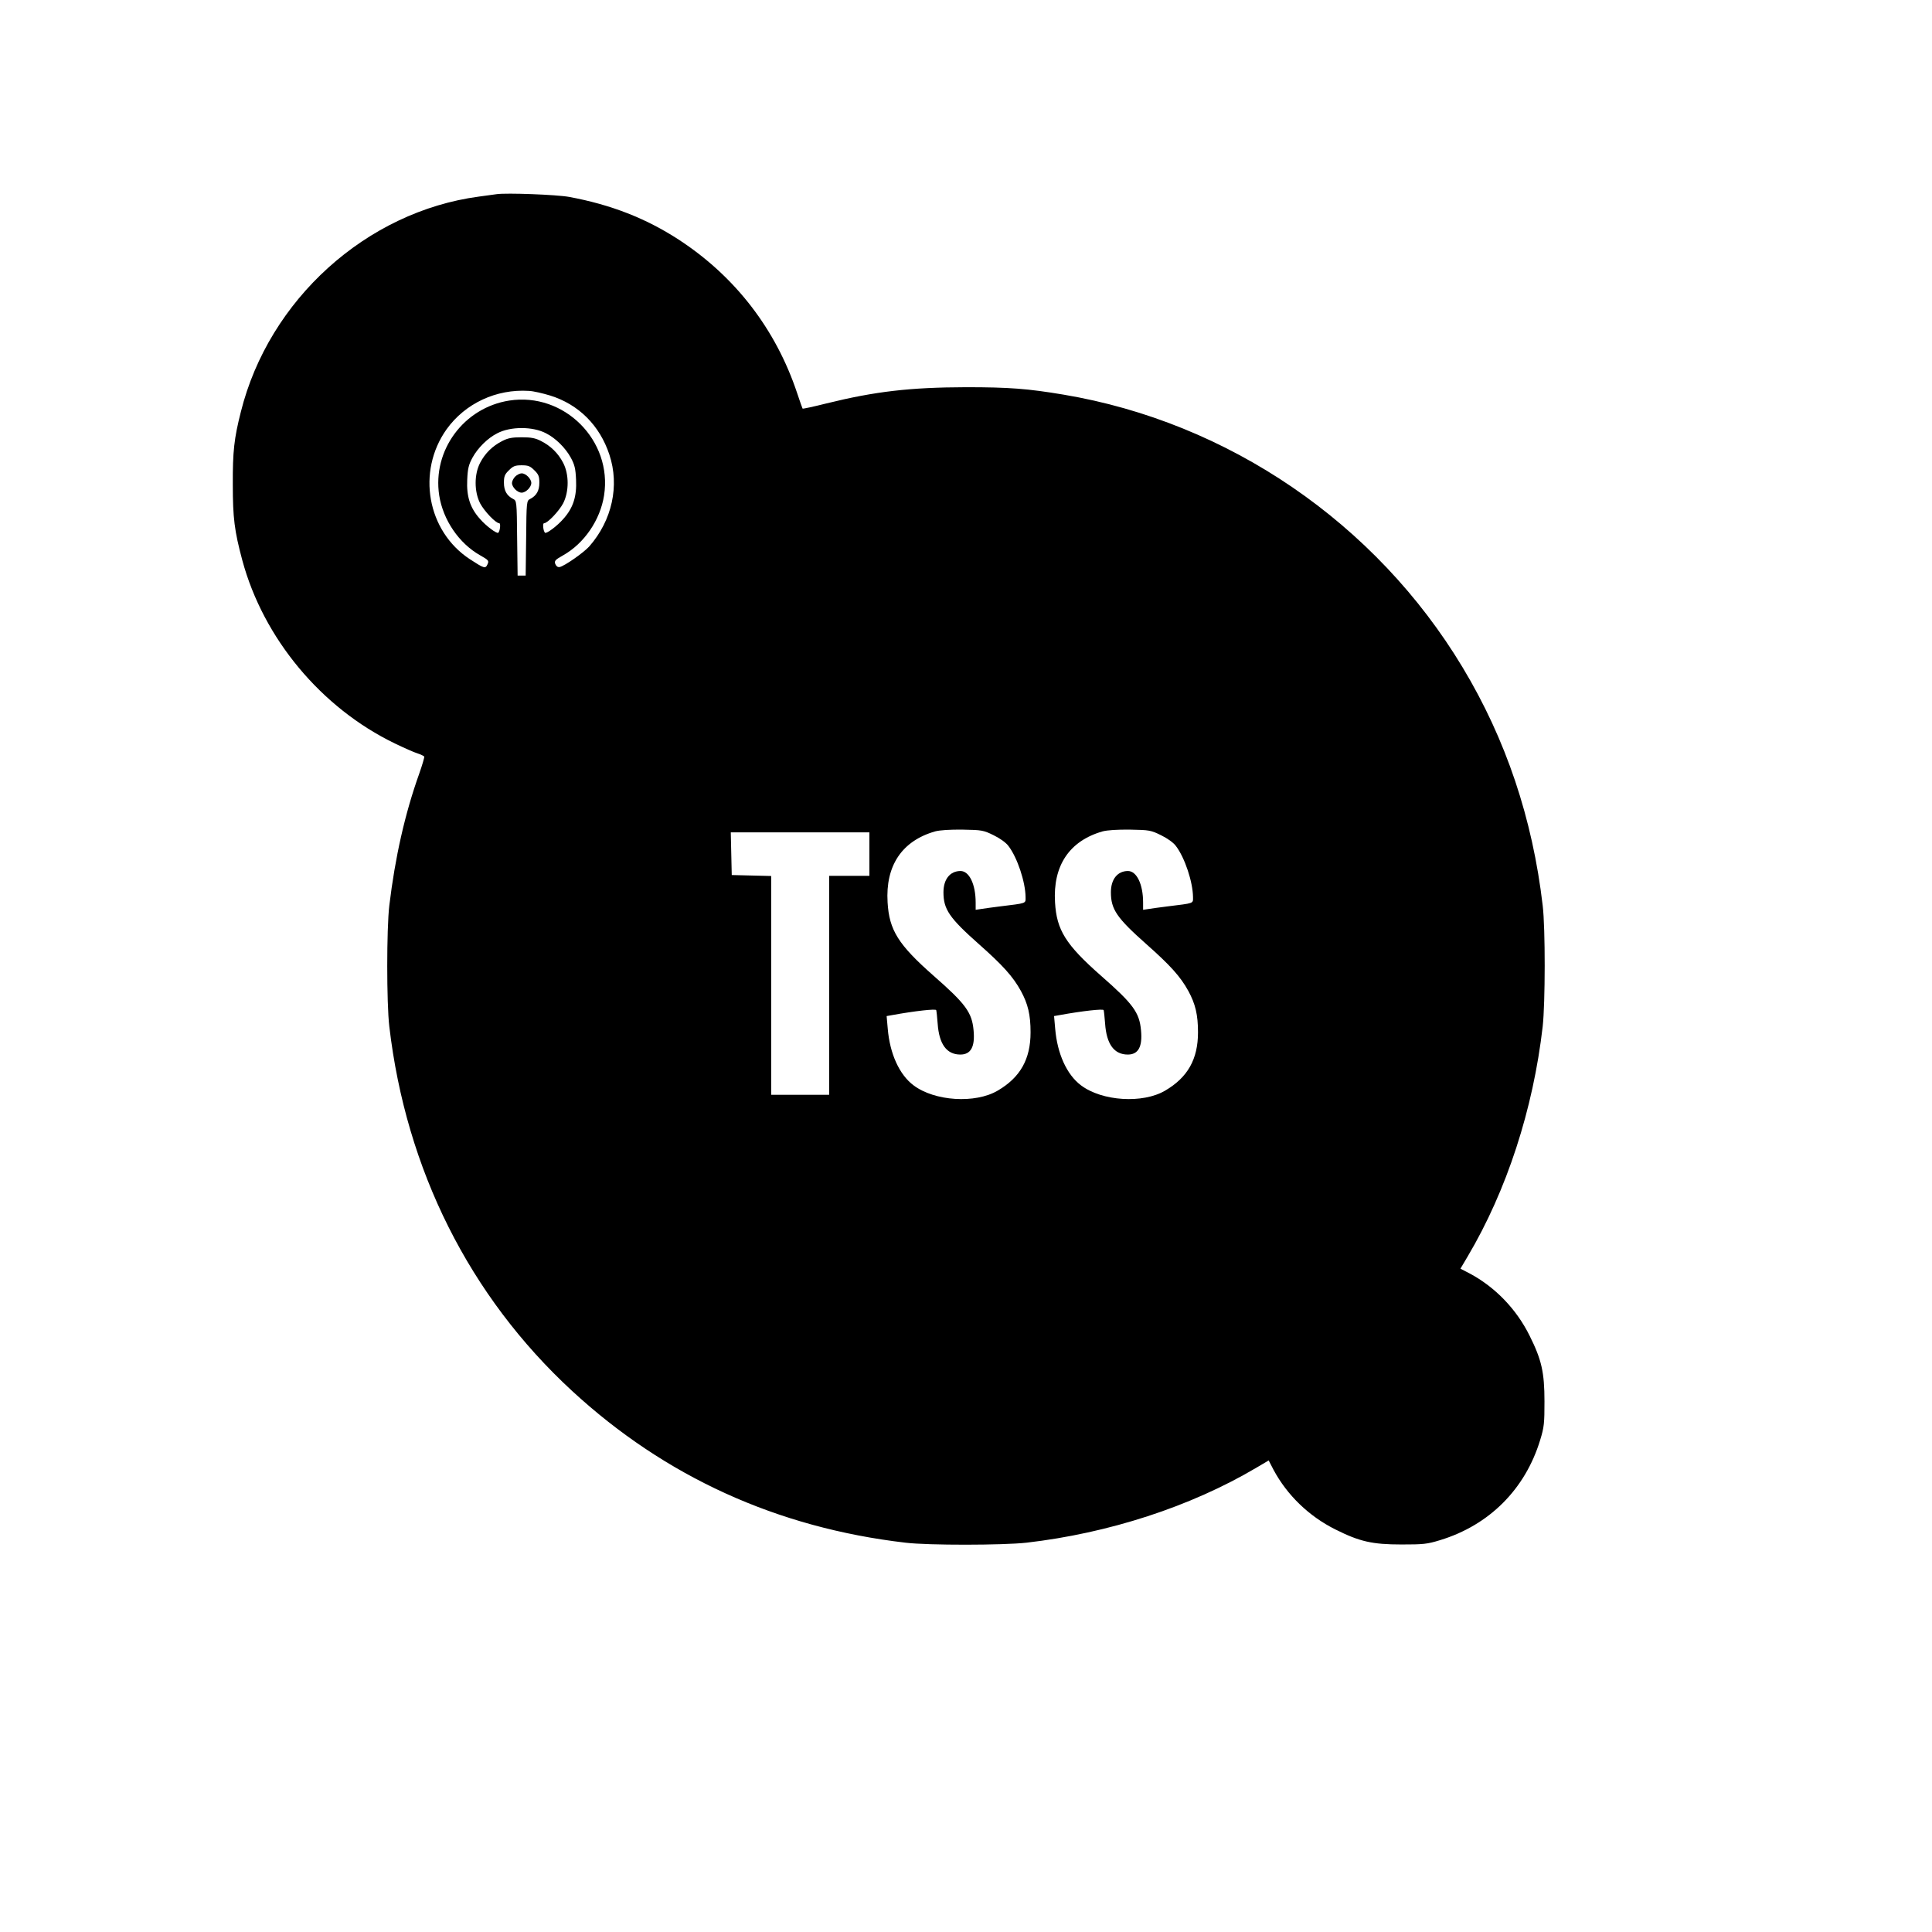
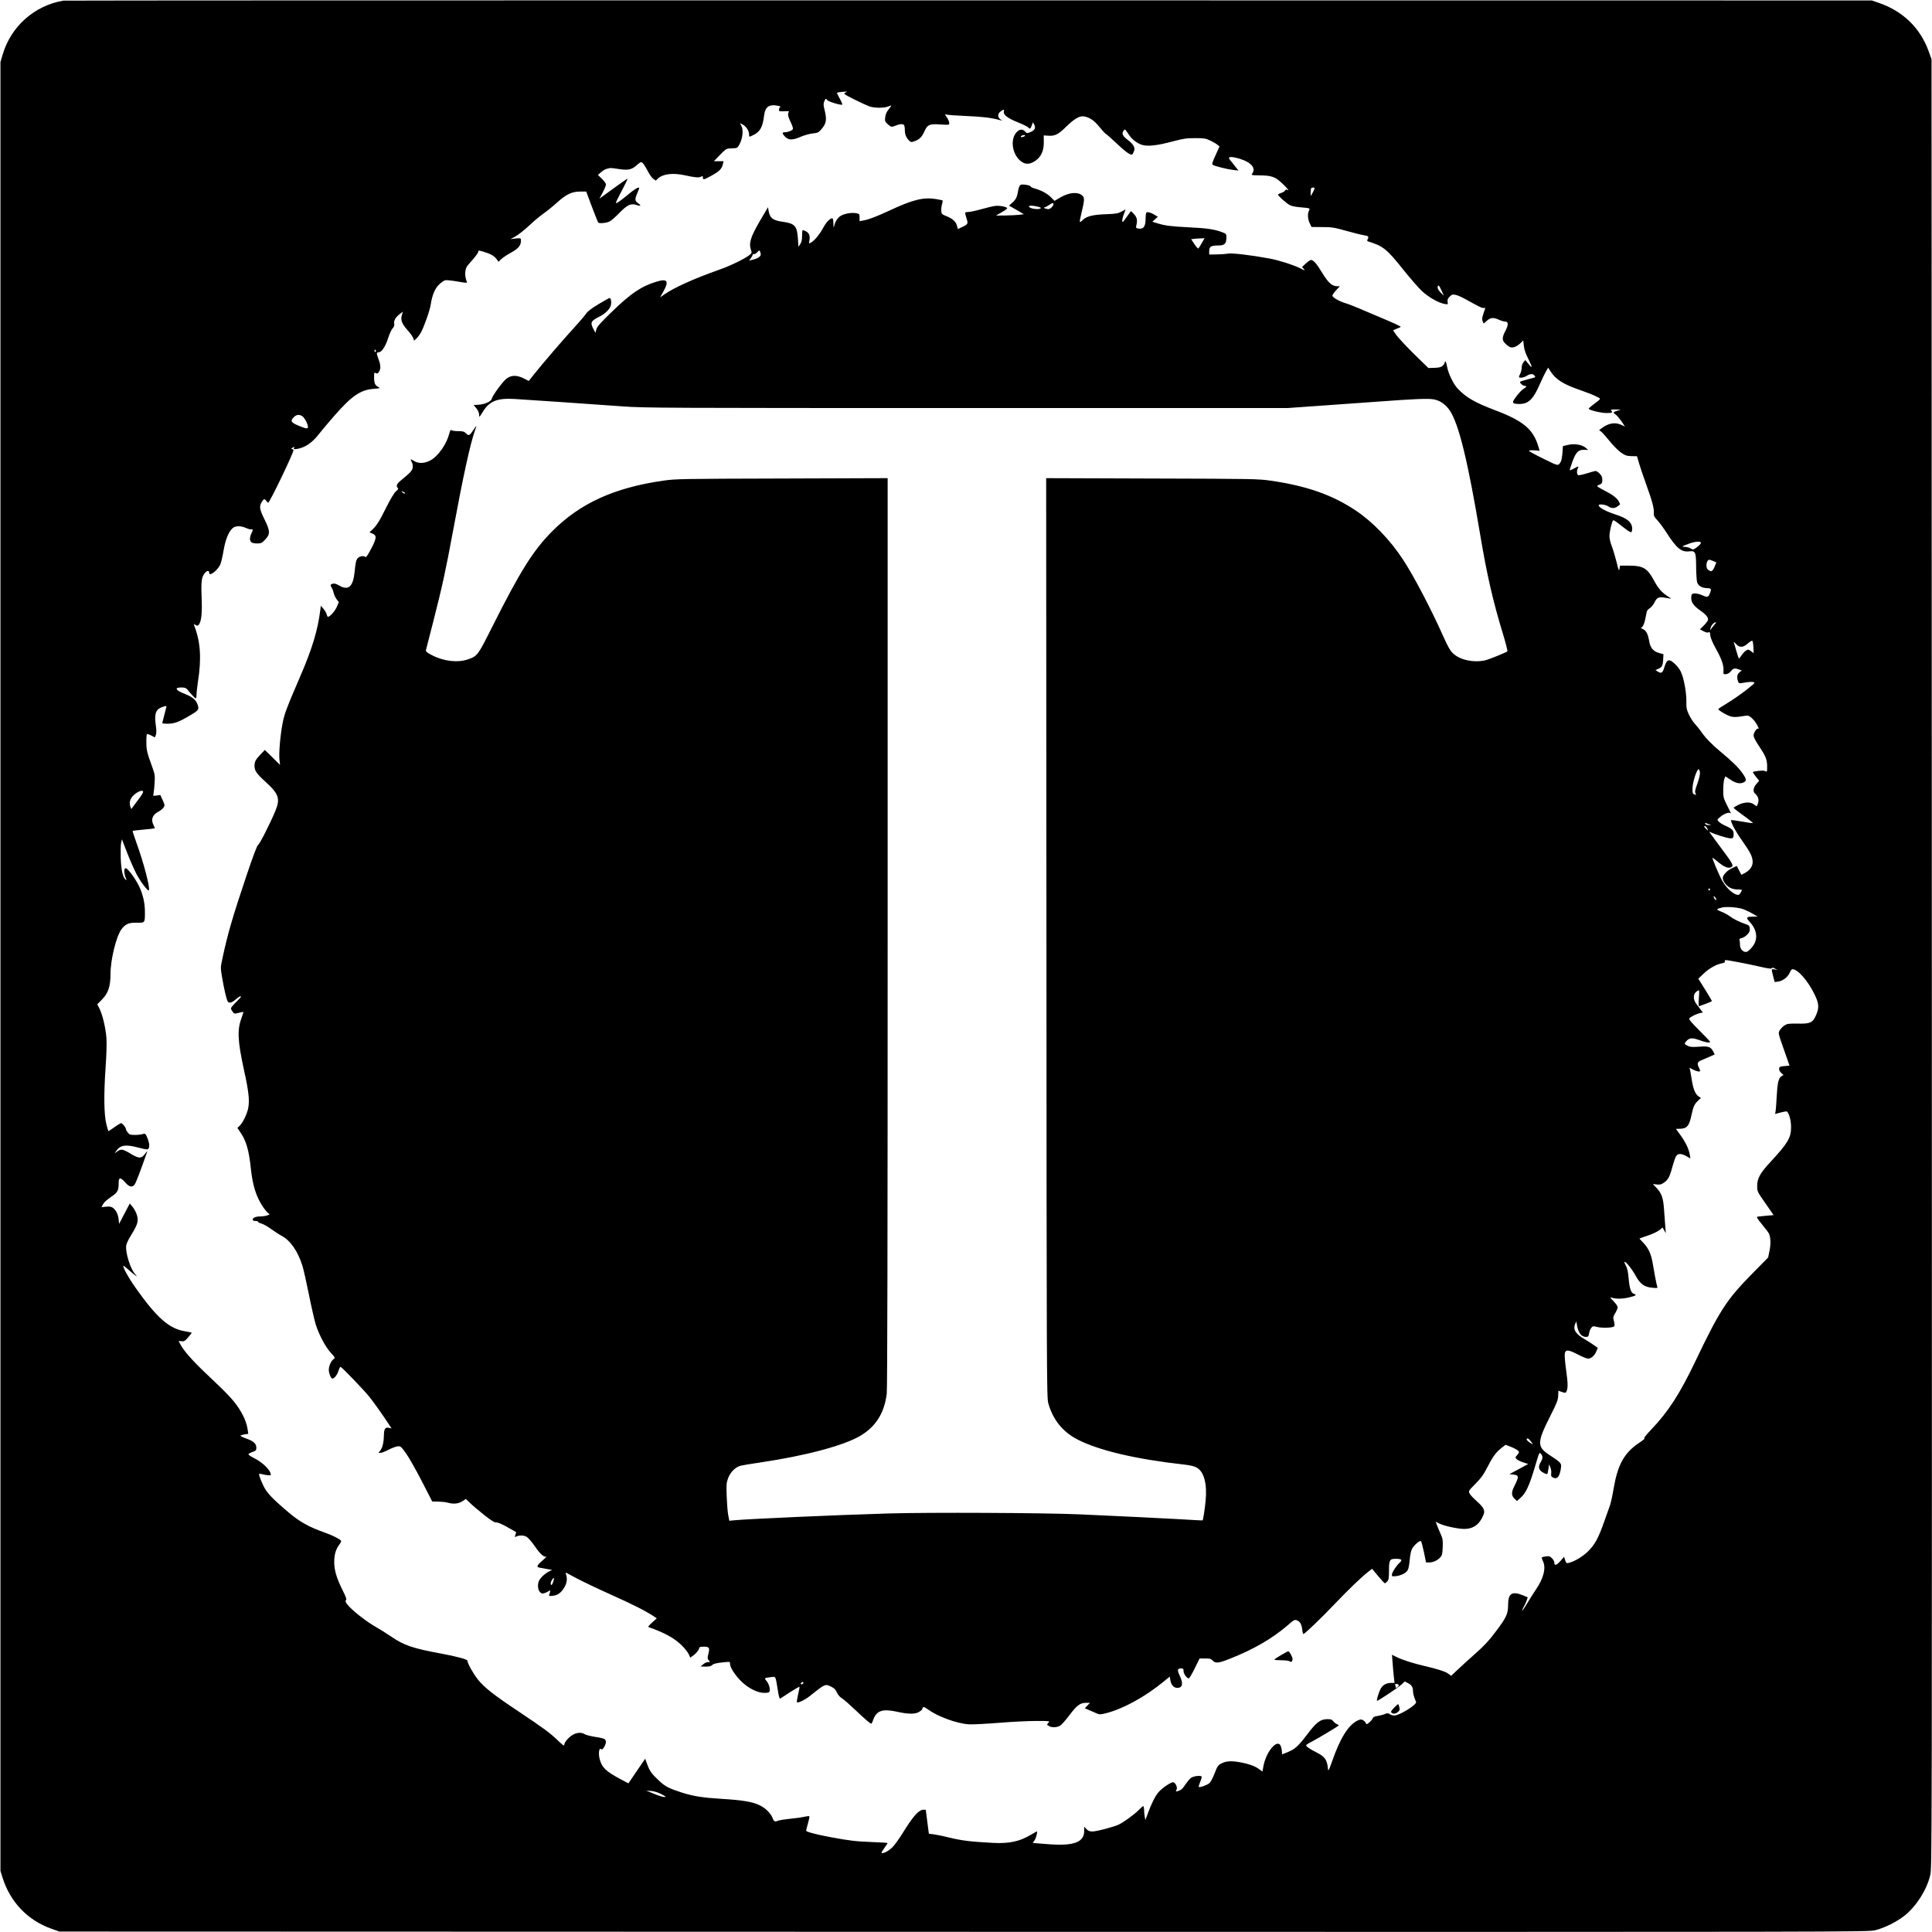
- <svg xmlns="http://www.w3.org/2000/svg" version="1.0" width="1200pt" height="1200pt" viewBox="0 0 1200 1200" preserveAspectRatio="xMidYMid meet">
-   <g transform="translate(0,1200) scale(0.1,-0.1)" fill="#000000" stroke="none">
-     <path d="M3085 10794 c-16 -2 -66 -9 -110 -15 -699 -93 -1305 -640 -1479 -1337 -42 -165 -51 -247 -50 -452 0 -207 10 -287 59 -470 131 -485 490 -917 948 -1138 56 -27 119 -55 139 -61 21 -7 40 -16 43 -20 2 -4 -12 -52 -31 -106 -89 -249 -150 -520 -186 -820 -17 -144 -17 -606 0 -750 104 -891 498 -1676 1135 -2264 578 -533 1273 -850 2072 -943 141 -17 605 -16 750 0 512 59 1020 224 1429 466 l76 45 30 -58 c84 -157 220 -289 385 -371 150 -75 228 -93 410 -93 135 0 159 2 240 27 305 93 528 316 621 621 25 81 27 105 27 240 0 182 -18 260 -93 410 -82 165 -214 301 -371 385 l-58 30 45 76 c243 410 407 915 466 1429 16 144 17 608 0 750 -63 540 -228 1032 -497 1479 -540 898 -1455 1523 -2480 1695 -222 37 -335 46 -605 46 -347 -1 -564 -26 -868 -101 -79 -20 -145 -34 -147 -32 -1 1 -17 45 -34 97 -133 398 -386 725 -736 953 -203 132 -421 217 -680 265 -77 14 -388 26 -450 17z m333 -1251 c176 -55 307 -185 367 -367 64 -193 17 -408 -125 -570 -35 -39 -154 -122 -184 -128 -12 -2 -21 5 -27 19 -7 19 -1 26 49 54 131 74 230 219 254 372 53 341 -248 642 -589 589 -282 -44 -478 -309 -435 -589 24 -153 123 -298 254 -372 53 -30 56 -34 46 -56 -13 -29 -21 -26 -110 32 -265 174 -331 544 -144 807 116 161 309 251 511 238 28 -1 87 -15 133 -29z m-27 -234 c60 -30 121 -91 154 -151 24 -44 30 -68 33 -138 5 -104 -18 -175 -79 -243 -37 -43 -105 -94 -114 -86 -11 11 -16 59 -6 59 22 0 93 75 119 124 37 73 37 180 0 251 -31 60 -77 105 -138 136 -35 18 -61 23 -120 23 -59 0 -85 -5 -120 -23 -61 -31 -107 -76 -138 -136 -37 -71 -37 -178 0 -251 26 -49 97 -124 119 -124 10 0 5 -48 -6 -59 -9 -8 -77 43 -114 86 -61 68 -84 139 -79 243 3 70 9 94 33 138 33 60 94 121 154 151 82 43 220 43 302 0z m-72 -230 c26 -25 31 -38 31 -77 0 -50 -18 -81 -57 -101 -22 -11 -23 -15 -25 -244 l-3 -232 -25 0 -25 0 -3 232 c-2 229 -3 233 -25 244 -39 20 -57 51 -57 101 0 39 5 52 31 77 26 26 38 31 79 31 41 0 53 -5 79 -31z m2853 -2267 c39 -19 77 -46 92 -67 55 -72 105 -223 106 -317 0 -41 10 -37 -160 -58 -47 -6 -100 -13 -117 -16 l-33 -5 0 45 c0 114 -40 196 -94 196 -65 0 -106 -51 -106 -132 0 -106 36 -159 221 -323 148 -131 211 -201 260 -290 44 -81 60 -148 60 -257 0 -167 -64 -280 -204 -362 -139 -82 -392 -66 -523 33 -88 66 -147 196 -160 351 l-7 79 34 6 c143 26 271 40 274 31 2 -6 6 -44 9 -84 9 -128 56 -192 141 -192 65 0 92 48 82 151 -10 110 -48 163 -249 339 -219 193 -275 283 -285 455 -14 228 89 382 295 441 30 8 92 12 172 11 119 -2 129 -4 192 -35z m1040 0 c39 -19 77 -46 92 -67 55 -72 105 -223 106 -317 0 -41 10 -37 -160 -58 -47 -6 -100 -13 -117 -16 l-33 -5 0 45 c0 114 -40 196 -94 196 -65 0 -106 -51 -106 -132 0 -106 36 -159 221 -323 148 -131 211 -201 260 -290 44 -81 60 -148 60 -257 0 -167 -64 -280 -204 -362 -139 -82 -392 -66 -523 33 -88 66 -147 196 -160 351 l-7 79 34 6 c143 26 271 40 274 31 2 -6 6 -44 9 -84 9 -128 56 -192 141 -192 65 0 92 48 82 151 -10 110 -48 163 -249 339 -219 193 -275 283 -285 455 -14 228 89 382 295 441 30 8 92 12 172 11 119 -2 129 -4 192 -35z m-1812 -117 l0 -135 -125 0 -125 0 0 -680 0 -680 -180 0 -180 0 0 680 0 679 -122 3 -123 3 -3 133 -3 132 431 0 430 0 0 -135z" />
-     <path d="M3200 9040 c-11 -11 -20 -29 -20 -40 0 -26 34 -60 60 -60 26 0 60 34 60 60 0 26 -34 60 -60 60 -11 0 -29 -9 -40 -20z" />
+ <svg xmlns="http://www.w3.org/2000/svg" version="1.0" width="2133pt" height="2133pt" viewBox="0 0 2133 2133" preserveAspectRatio="xMidYMid meet">
+   <g transform="translate(0,2133) scale(0.1,-0.1)" fill="#000000" stroke="none">
+     <path d="M700 21323 c-321 -54 -582 -287 -672 -600 l-23 -78 0 -9985 0 -9985 23 -75 c85 -269 276 -470 540 -564 l87 -31 9985 -3 c9926 -2 9985 -2 10065 18 101 25 241 95 325 163 130 106 240 279 280 442 20 80 20 139 18 10065 l-3 9985 -31 87 c-94 261 -287 448 -559 539 l-70 24 -9970 1 c-5484 1 -9981 -1 -9995 -3z m8632 -1016 c-21 -12 -15 -17 100 -75 68 -34 143 -68 167 -77 55 -19 161 -19 206 -1 19 8 35 13 35 10 0 -3 -14 -23 -31 -44 -21 -26 -33 -54 -36 -84 -5 -42 -3 -48 27 -76 37 -34 44 -36 93 -15 47 19 83 19 91 -1 3 -9 6 -33 6 -55 0 -44 17 -84 49 -113 20 -18 22 -18 66 -2 49 19 76 48 104 112 31 68 54 78 171 70 99 -6 100 -6 100 17 0 12 -12 40 -26 61 -23 33 -24 38 -8 32 10 -5 112 -12 227 -17 181 -8 264 -18 367 -45 l25 -6 -22 16 c-31 23 -29 60 3 85 34 26 44 26 37 0 -9 -35 41 -74 153 -119 57 -23 108 -48 115 -56 18 -22 27 -17 40 21 l13 35 14 -25 c18 -35 8 -60 -32 -79 -43 -20 -49 -20 -71 4 -25 27 -57 25 -88 -6 -81 -81 -51 -261 54 -331 48 -32 94 -27 153 14 61 43 91 110 90 203 l-1 75 48 -3 c76 -6 113 13 202 101 91 89 150 122 200 111 62 -13 108 -45 168 -119 34 -41 65 -75 70 -75 4 0 55 -45 112 -99 101 -96 159 -137 176 -127 5 3 14 19 20 35 17 39 -3 76 -63 122 -57 43 -72 69 -57 98 7 11 15 21 20 21 4 0 22 -22 39 -49 35 -58 98 -106 156 -122 62 -17 165 -5 326 38 126 33 159 38 255 38 98 0 116 -3 165 -26 30 -14 66 -35 79 -46 l25 -20 -44 -97 c-37 -81 -42 -99 -30 -106 24 -15 160 -49 224 -56 l60 -7 -25 30 c-13 17 -39 49 -56 71 -27 32 -30 41 -18 46 22 8 101 -9 160 -34 92 -39 127 -94 91 -145 -13 -19 -11 -20 73 -21 145 -1 182 -15 270 -101 42 -41 65 -69 52 -63 -20 10 -25 10 -33 -3 -4 -9 -24 -21 -43 -27 -19 -6 -35 -15 -35 -19 0 -14 95 -98 131 -116 20 -11 68 -20 121 -24 47 -3 90 -9 93 -13 4 -3 2 -15 -4 -26 -17 -32 -13 -92 9 -137 l20 -41 117 -1 c108 0 131 -4 268 -42 83 -23 169 -45 193 -48 49 -7 57 -15 42 -43 -9 -17 -8 -21 7 -26 164 -51 204 -83 388 -314 72 -91 164 -195 202 -232 74 -69 188 -134 254 -144 35 -6 36 -6 31 24 -3 24 2 37 23 57 22 23 31 26 63 20 20 -3 66 -23 102 -43 163 -90 186 -102 207 -102 l22 0 -21 -61 c-16 -49 -18 -66 -9 -86 l11 -25 36 31 c41 36 71 39 133 11 24 -11 54 -20 66 -20 39 0 41 -34 6 -101 -40 -77 -40 -107 2 -146 17 -17 42 -34 53 -37 29 -9 73 9 110 45 l31 30 7 -61 c5 -43 20 -86 51 -146 23 -46 39 -84 34 -84 -8 0 -12 4 -49 50 l-20 25 -20 -24 c-12 -14 -20 -38 -20 -60 0 -20 -7 -49 -15 -65 -8 -15 -15 -32 -15 -37 0 -16 55 -9 85 11 36 24 68 26 85 5 7 -9 11 -17 9 -19 -2 -3 -39 -13 -82 -24 -43 -11 -81 -23 -84 -26 -10 -10 29 -46 49 -46 26 0 22 -14 -7 -30 -26 -14 -75 -69 -110 -123 -23 -37 -10 -47 60 -47 99 0 153 52 224 216 24 54 54 118 68 142 l25 43 30 -46 c58 -88 142 -140 336 -206 63 -22 137 -51 165 -66 57 -29 62 -17 -37 -93 -25 -19 -46 -38 -46 -42 0 -15 134 -48 196 -48 64 0 74 6 52 28 -9 9 1 12 48 11 l59 -1 -37 -12 c-49 -15 -53 -21 -24 -40 14 -9 43 -43 66 -75 l40 -60 -46 21 c-67 29 -141 15 -214 -42 l-25 -19 21 -15 c12 -8 54 -56 94 -105 40 -50 97 -107 127 -128 47 -32 62 -37 115 -39 l61 -1 23 -79 c13 -43 48 -148 79 -233 67 -186 87 -262 84 -312 -3 -32 3 -44 39 -83 23 -25 68 -85 99 -134 114 -177 165 -219 253 -209 69 8 75 -6 76 -178 1 -77 6 -152 12 -167 15 -38 53 -59 106 -61 51 -2 54 -8 32 -62 -17 -41 -27 -42 -90 -14 -26 11 -61 19 -79 17 -29 -3 -32 -6 -35 -41 -4 -52 24 -94 98 -146 69 -48 94 -81 86 -109 -4 -11 -25 -38 -47 -60 l-41 -40 42 -22 c30 -15 45 -18 54 -10 11 8 14 1 18 -35 4 -30 25 -80 61 -145 63 -111 90 -189 85 -247 -3 -37 -2 -38 27 -36 20 2 39 13 55 33 27 33 41 36 89 19 l31 -11 -25 -20 c-27 -21 -32 -57 -16 -101 9 -24 10 -24 73 -13 35 7 76 9 92 6 28 -5 26 -7 -71 -85 -56 -44 -149 -109 -207 -144 -58 -35 -106 -67 -106 -70 0 -13 98 -70 138 -81 33 -8 61 -8 118 1 70 12 76 12 102 -8 15 -11 39 -37 54 -59 27 -40 43 -78 28 -69 -14 9 -50 -46 -50 -75 0 -18 24 -64 65 -125 71 -106 85 -143 85 -222 0 -56 -1 -58 -28 -44 -16 8 -118 -2 -129 -13 -3 -3 12 -25 32 -50 l37 -46 -31 -35 c-34 -39 -41 -84 -15 -106 33 -27 46 -68 34 -105 -6 -19 -14 -34 -17 -34 -3 0 -16 9 -30 20 -37 29 -106 26 -171 -6 -29 -14 -52 -29 -52 -33 0 -4 50 -43 111 -87 61 -43 106 -80 101 -82 -5 -1 -60 6 -122 18 -62 11 -115 18 -117 16 -12 -12 46 -122 117 -222 96 -135 119 -183 120 -241 0 -49 -32 -93 -89 -123 l-36 -18 -25 49 -25 49 -50 -24 c-57 -26 -105 -76 -105 -110 0 -33 39 -86 80 -107 20 -11 55 -19 82 -19 27 0 48 -2 48 -5 0 -17 -26 -55 -38 -55 -49 0 -126 66 -177 155 -32 53 -117 255 -108 255 3 0 27 -18 53 -40 77 -65 124 -83 159 -61 22 14 6 44 -103 189 -56 75 -112 151 -124 168 l-22 32 58 -24 c31 -12 88 -30 126 -40 77 -19 86 -15 86 42 0 37 -18 55 -90 87 -30 13 -64 34 -74 46 -20 21 -20 22 15 51 38 33 93 55 110 44 14 -8 14 -10 -36 90 -38 76 -40 84 -40 170 1 50 6 103 13 118 l11 27 51 -34 c59 -40 104 -51 143 -36 42 16 42 35 -1 98 -45 66 -118 138 -242 240 -96 79 -172 157 -217 223 -17 25 -47 63 -68 85 -21 22 -51 69 -68 104 -26 56 -30 74 -29 138 3 88 -21 232 -50 311 -14 39 -36 72 -69 105 -72 70 -96 63 -125 -32 -17 -60 -33 -70 -71 -46 l-26 17 29 13 c43 18 52 34 56 101 l3 61 -42 12 c-67 17 -101 55 -114 126 -16 89 -34 124 -72 140 -17 8 -26 14 -20 15 20 0 41 52 54 127 10 60 15 70 43 88 17 11 41 40 52 64 26 55 50 65 122 51 31 -5 58 -10 61 -10 3 0 -15 13 -40 29 -62 40 -101 85 -145 166 -75 141 -121 169 -274 170 l-105 0 -5 -35 c-5 -30 -10 -19 -34 80 -16 63 -40 142 -53 175 -14 34 -24 80 -24 107 0 48 28 165 41 173 7 5 21 -5 134 -93 30 -24 60 -41 66 -37 5 3 10 20 10 36 0 71 -52 117 -185 159 -107 35 -185 77 -185 102 0 16 75 8 105 -12 38 -25 70 -25 106 1 28 19 28 22 14 48 -20 39 -66 76 -144 116 -36 18 -74 40 -85 47 -17 14 -17 15 13 27 27 12 31 18 31 53 0 30 -7 46 -29 69 -16 16 -36 29 -45 29 -8 0 -52 -12 -96 -26 -45 -14 -88 -23 -96 -20 -16 6 -18 49 -4 77 14 25 4 24 -47 -6 -24 -13 -43 -20 -43 -15 0 5 14 47 30 93 39 105 65 132 128 131 l46 -1 -27 23 c-40 35 -126 49 -196 32 l-56 -13 -5 -75 c-3 -41 -11 -84 -17 -95 -32 -52 -22 -54 -192 30 -89 43 -161 83 -161 88 0 5 26 7 59 5 l59 -4 -15 50 c-56 187 -167 280 -474 396 -226 86 -320 140 -414 238 -47 49 -103 163 -118 240 -6 34 -15 62 -19 62 -5 0 -8 -6 -8 -13 0 -8 -10 -23 -22 -35 -18 -16 -38 -21 -91 -23 l-67 -2 -160 156 c-88 87 -175 181 -195 209 l-35 52 39 16 c22 8 42 18 46 21 3 4 -76 42 -177 84 -101 42 -228 97 -283 120 -55 24 -123 50 -152 58 -66 20 -143 64 -143 83 0 8 19 35 41 59 l42 45 -27 0 c-61 0 -101 36 -176 160 -53 88 -90 130 -116 130 -8 0 -34 -18 -57 -39 l-42 -39 20 -22 c18 -20 14 -19 -40 8 -77 38 -226 86 -335 107 -203 38 -414 63 -465 55 -27 -5 -85 -9 -127 -9 l-78 -1 0 40 c0 48 20 60 105 60 64 0 85 21 85 86 0 40 -2 43 -41 58 -82 33 -172 47 -367 56 -202 10 -269 18 -358 46 l-52 16 30 27 31 28 -34 20 c-46 29 -85 38 -94 23 -4 -7 -7 -31 -7 -54 1 -97 -22 -130 -83 -119 -24 5 -25 8 -19 37 14 55 6 88 -27 123 l-33 33 -48 -67 c-42 -60 -48 -64 -48 -40 0 15 8 49 19 76 l18 49 -46 -25 c-40 -20 -64 -24 -171 -28 -146 -5 -216 -23 -259 -66 -36 -36 -37 -30 -12 76 34 142 36 170 13 193 -47 47 -146 40 -244 -17 l-66 -39 -39 40 c-40 41 -109 78 -180 97 -24 7 -43 16 -43 21 0 14 -92 30 -112 19 -9 -5 -20 -26 -24 -47 -14 -86 -25 -111 -64 -146 l-40 -36 82 -47 82 -48 -54 -7 c-30 -3 -100 -6 -155 -7 l-100 -1 63 36 c34 19 62 39 62 44 0 16 -83 32 -130 27 -25 -3 -94 -19 -154 -36 -60 -17 -124 -31 -142 -31 -18 0 -35 -3 -37 -7 -3 -5 4 -33 13 -62 21 -63 19 -66 -55 -101 l-40 -19 -9 35 c-11 46 -49 81 -116 107 -51 20 -55 25 -58 57 -2 19 2 52 8 73 6 22 9 41 7 44 -3 2 -38 10 -77 16 -136 21 -254 -8 -500 -123 -152 -71 -236 -103 -302 -115 l-38 -7 0 40 c0 39 -2 41 -36 48 -47 9 -119 -2 -163 -24 -37 -18 -69 -63 -81 -115 -7 -27 -8 -23 -9 26 -1 34 -5 57 -12 57 -27 0 -68 -44 -104 -111 -40 -73 -94 -137 -135 -159 -20 -11 -21 -10 -14 24 9 51 -2 83 -36 101 -16 8 -33 15 -37 15 -5 0 -8 -28 -8 -63 0 -46 -5 -70 -20 -92 l-20 -30 -6 92 c-9 137 -34 166 -164 184 -112 15 -145 40 -160 123 l-6 38 -81 -137 c-112 -191 -133 -258 -107 -335 11 -30 10 -34 -17 -56 -49 -40 -213 -120 -337 -163 -279 -99 -489 -193 -606 -274 l-43 -30 36 65 c65 116 44 145 -77 108 -170 -52 -283 -129 -504 -344 -119 -116 -151 -152 -159 -183 l-10 -38 -22 42 c-38 72 -30 89 65 137 68 34 120 87 128 130 7 37 -1 76 -15 76 -5 0 -60 -31 -122 -68 -80 -48 -121 -80 -140 -108 -14 -21 -68 -84 -118 -139 -115 -124 -363 -413 -448 -520 l-64 -81 -55 28 c-76 38 -136 38 -189 -1 -40 -28 -159 -190 -165 -225 -6 -28 -75 -59 -142 -64 l-58 -4 19 -22 c28 -31 42 -61 42 -92 0 -24 5 -19 39 37 73 121 160 156 355 144 127 -7 833 -56 1196 -82 228 -17 492 -18 3790 -18 l3545 0 395 28 c217 15 483 34 590 42 416 31 574 38 634 25 68 -14 128 -57 172 -122 100 -149 200 -557 339 -1390 72 -428 139 -720 250 -1083 30 -99 51 -182 47 -186 -14 -13 -202 -89 -244 -99 -127 -29 -277 3 -353 74 -36 33 -57 71 -114 198 -136 303 -323 660 -440 838 -142 218 -338 421 -525 545 -258 172 -541 271 -936 328 -139 20 -192 21 -1313 24 l-1167 4 3 -5073 c2 -4822 3 -5076 20 -5138 50 -182 159 -318 322 -402 239 -123 650 -219 1184 -278 61 -7 107 -18 132 -32 83 -46 118 -182 99 -373 -10 -98 -27 -206 -33 -211 -1 -1 -103 4 -227 12 -216 12 -635 33 -1130 55 -385 17 -1658 23 -2105 10 -555 -16 -1591 -62 -1716 -76 l-47 -5 -12 62 c-7 35 -14 128 -17 208 -5 131 -3 150 16 202 26 67 82 122 138 136 21 5 119 22 218 36 501 74 923 187 1105 295 170 102 263 250 290 463 7 56 10 1715 10 5096 l0 5013 -1167 -4 c-1121 -3 -1174 -4 -1313 -24 -540 -78 -917 -250 -1224 -559 -210 -211 -353 -440 -665 -1061 -155 -309 -160 -317 -266 -353 -113 -39 -269 -20 -397 47 -58 30 -69 40 -65 57 3 12 39 154 81 316 101 397 134 548 217 995 112 606 190 963 243 1114 22 60 20 61 -14 9 -46 -69 -54 -73 -84 -43 -22 21 -34 25 -89 25 -34 0 -68 5 -74 11 -7 7 -14 -3 -22 -36 -29 -115 -120 -247 -204 -295 -64 -37 -135 -41 -185 -10 -43 26 -45 25 -26 -11 10 -21 14 -43 10 -64 -7 -33 -26 -54 -129 -138 -47 -38 -57 -63 -36 -84 9 -9 4 -18 -20 -38 -20 -18 -58 -80 -107 -178 -76 -154 -107 -202 -157 -248 l-28 -26 31 -13 c51 -21 50 -49 -11 -166 -35 -67 -57 -100 -63 -94 -17 17 -64 11 -85 -11 -20 -22 -25 -45 -36 -154 -17 -164 -69 -209 -171 -149 -31 18 -52 24 -69 20 -29 -7 -31 -18 -11 -49 8 -12 17 -38 21 -57 4 -19 19 -49 32 -67 l24 -31 -22 -51 c-19 -46 -77 -111 -98 -111 -5 0 -11 12 -15 28 -3 15 -19 42 -35 61 l-29 33 -6 -48 c-27 -218 -88 -421 -216 -719 -156 -362 -181 -428 -200 -530 -26 -133 -42 -326 -35 -400 l7 -60 -84 83 -84 82 -46 -47 c-56 -59 -68 -81 -68 -128 0 -54 21 -85 121 -176 148 -135 165 -187 109 -322 -57 -139 -179 -377 -192 -377 -8 0 -55 -123 -125 -332 -155 -461 -210 -650 -267 -918 -22 -103 -22 -105 -4 -210 20 -121 47 -237 60 -262 14 -28 47 -21 89 17 36 32 59 44 59 29 0 -3 -25 -30 -55 -59 -30 -29 -55 -59 -55 -68 0 -8 9 -25 19 -38 18 -23 21 -23 66 -11 26 7 49 11 51 9 2 -2 -5 -26 -16 -55 -53 -140 -48 -254 24 -587 52 -233 63 -338 46 -421 -14 -67 -60 -161 -95 -194 l-24 -23 30 -44 c67 -96 97 -199 119 -408 21 -193 61 -315 140 -429 17 -25 40 -52 51 -59 20 -14 19 -15 -12 -26 -18 -6 -52 -11 -76 -11 -50 0 -83 -14 -83 -35 0 -10 10 -15 30 -15 17 0 30 -4 30 -10 0 -5 17 -14 38 -19 20 -6 69 -33 107 -61 39 -28 91 -62 116 -75 94 -49 179 -172 228 -330 12 -38 44 -180 71 -315 27 -135 61 -283 75 -330 37 -117 108 -251 168 -316 48 -53 49 -55 30 -69 -28 -20 -53 -76 -53 -120 0 -36 24 -95 38 -95 22 0 52 36 67 80 9 28 20 50 24 50 12 0 260 -257 322 -335 48 -60 164 -224 224 -318 l18 -28 -27 7 c-40 10 -56 -10 -57 -70 -1 -81 -14 -145 -38 -177 l-22 -29 23 0 c12 0 51 15 87 34 37 19 82 36 101 38 33 3 37 -1 92 -77 32 -44 110 -182 174 -306 l116 -226 66 -1 c37 -1 83 -6 102 -11 62 -19 123 -14 165 15 l38 25 46 -44 c25 -25 95 -84 154 -131 82 -65 116 -86 136 -84 16 1 62 -18 121 -51 52 -30 96 -55 98 -56 1 -1 -2 -15 -8 -30 -9 -24 -8 -26 7 -20 39 18 88 16 120 -4 17 -11 57 -58 89 -104 57 -84 102 -124 127 -112 6 4 -1 -5 -18 -20 -101 -90 -103 -96 -34 -107 24 -4 60 -10 79 -14 l35 -6 -36 -19 c-45 -22 -98 -74 -110 -106 -16 -42 -11 -95 12 -119 18 -19 25 -21 52 -12 18 6 36 15 41 19 19 17 25 9 16 -17 -14 -37 -14 -37 34 -32 52 6 85 29 120 82 32 49 42 98 28 143 -6 19 -7 33 -4 31 4 -2 56 -30 116 -62 60 -32 231 -114 380 -181 250 -112 389 -183 474 -240 l33 -22 -52 -47 c-43 -39 -48 -47 -33 -52 174 -61 284 -122 364 -203 31 -31 64 -73 74 -94 l17 -38 29 21 c36 25 70 68 70 86 0 10 14 14 50 14 61 0 68 -12 50 -82 -11 -44 -10 -51 5 -69 18 -18 17 -19 -8 -19 -14 0 -39 -11 -54 -25 l-28 -24 56 -1 c36 0 61 5 68 14 15 17 48 26 134 34 67 7 67 7 67 -18 0 -39 55 -125 121 -190 79 -78 181 -130 256 -130 39 0 55 4 59 15 10 26 -6 83 -32 115 -29 34 -27 35 48 44 55 6 49 16 74 -136 11 -73 20 -105 28 -101 6 4 55 36 109 71 55 35 101 62 103 59 3 -2 -4 -41 -15 -86 -10 -45 -16 -83 -12 -85 14 -9 85 25 136 65 177 141 175 140 242 107 35 -17 50 -33 63 -64 12 -26 32 -50 57 -65 21 -13 90 -74 154 -135 109 -104 166 -152 172 -143 2 2 12 26 22 53 38 93 104 112 262 77 120 -27 198 -27 240 -1 18 11 33 23 33 27 0 5 4 14 9 21 6 11 19 6 58 -22 110 -79 316 -154 448 -163 39 -3 187 5 329 16 143 12 329 21 414 21 155 0 155 0 137 -20 -20 -22 -20 -22 12 -39 32 -16 84 -13 117 7 16 10 61 60 100 112 84 112 121 140 184 140 l46 0 -29 -30 -28 -30 49 -21 c27 -11 64 -27 83 -36 30 -13 40 -13 100 2 188 47 429 179 631 344 l75 61 6 -39 c9 -65 54 -100 104 -81 33 13 33 57 0 129 -30 63 -27 81 13 81 25 0 29 -4 29 -30 0 -30 36 -80 58 -80 6 0 35 49 65 110 l54 110 62 0 c48 0 65 -4 78 -19 34 -38 66 -35 192 15 258 101 470 224 633 364 77 67 84 71 110 61 35 -15 51 -42 58 -102 3 -27 9 -49 13 -49 14 0 190 168 349 335 163 170 286 288 368 353 l41 32 67 -80 c37 -44 70 -80 74 -80 4 0 16 9 27 21 16 18 19 37 19 119 0 117 7 130 74 130 66 0 77 -11 45 -41 -38 -35 -81 -101 -86 -129 -3 -23 -1 -25 37 -22 60 5 121 36 138 69 8 15 17 66 21 113 4 50 14 99 25 119 21 42 88 99 100 85 4 -5 19 -60 32 -121 l23 -113 34 0 c44 0 91 21 122 55 22 23 25 37 28 113 3 77 1 94 -23 147 -15 33 -33 77 -41 98 l-13 38 37 -20 c50 -27 206 -61 278 -61 101 0 171 51 213 158 19 46 1 81 -76 149 -35 31 -71 69 -78 84 -14 27 -13 28 63 106 61 61 89 99 127 173 62 122 98 173 158 221 l49 38 50 -19 c60 -23 98 -47 98 -62 0 -6 -10 -22 -22 -35 -20 -22 -20 -24 -4 -42 9 -10 42 -26 72 -36 l56 -18 -103 -56 -104 -56 45 -5 c59 -7 61 -23 15 -115 -42 -81 -42 -116 0 -155 l23 -22 43 39 c56 50 95 136 156 341 47 159 48 162 66 141 22 -28 22 -50 -4 -93 -30 -51 -22 -86 26 -113 21 -12 42 -20 46 -17 4 2 10 27 14 56 l7 51 15 -34 c8 -19 12 -49 9 -66 -4 -26 0 -35 16 -44 50 -27 78 6 92 108 7 48 -3 58 -127 139 -139 90 -138 139 3 419 79 156 91 188 93 235 l2 56 39 -14 c32 -11 41 -11 47 0 21 32 21 92 0 238 -12 86 -19 170 -15 188 9 45 40 42 146 -13 48 -25 98 -45 112 -45 32 0 72 35 91 82 l15 37 -48 34 c-26 18 -68 45 -94 60 -104 60 -134 108 -107 172 13 30 13 30 16 5 14 -100 48 -150 103 -150 24 0 28 5 34 39 3 21 14 48 24 61 16 20 21 21 65 10 53 -14 171 -10 187 6 8 8 7 25 -1 56 -12 42 -11 48 14 91 15 25 27 54 27 65 0 10 -21 41 -47 67 -29 29 -40 45 -28 41 50 -18 120 -18 196 -1 80 19 95 29 59 40 -33 10 -49 57 -59 170 -7 77 -15 115 -31 141 -11 20 -18 39 -15 42 10 11 81 -76 121 -149 53 -96 97 -128 184 -136 57 -6 63 -4 57 11 -4 10 -14 57 -23 104 -8 48 -21 121 -29 163 -17 97 -47 161 -102 218 -24 24 -43 46 -43 47 0 1 42 16 93 33 53 18 108 44 128 60 l34 29 18 -31 18 -32 -6 80 c-4 44 -10 130 -14 190 -9 123 -27 173 -88 236 l-35 37 44 -5 c34 -4 50 0 77 19 47 31 66 66 95 177 14 51 32 104 41 117 20 31 57 31 114 -1 l44 -25 -7 41 c-10 62 -44 134 -101 214 l-52 72 42 1 c79 1 104 30 129 149 21 96 32 122 71 159 l34 32 -24 16 c-39 25 -63 85 -79 196 -9 56 -18 106 -21 111 -8 13 -4 12 40 -11 41 -21 75 -26 75 -12 0 5 -7 23 -16 41 -20 41 -13 58 33 77 21 9 62 26 91 39 l53 24 -16 31 c-28 54 -52 62 -157 54 -78 -5 -100 -4 -126 10 -38 19 -39 25 -12 54 33 35 64 37 143 8 71 -26 117 -33 117 -18 0 4 -54 61 -120 127 -95 95 -117 122 -108 133 16 18 76 48 116 57 l32 7 -20 26 c-12 15 -34 45 -50 66 -44 57 -38 120 12 147 21 11 21 11 14 -81 -5 -74 -4 -91 6 -88 7 3 41 15 76 28 34 12 62 25 62 29 0 3 -34 60 -75 126 l-75 120 59 56 c61 58 139 102 203 114 26 5 35 11 31 21 -3 8 1 14 9 14 29 0 246 -42 372 -71 95 -22 131 -27 136 -19 6 9 15 8 36 -4 l29 -15 -32 6 c-38 7 -38 10 -17 -74 l17 -65 39 5 c51 7 107 50 127 98 9 22 22 39 29 39 61 0 175 -130 250 -288 45 -94 47 -142 10 -224 -37 -81 -63 -92 -204 -89 -100 1 -113 -1 -144 -21 -19 -13 -42 -37 -51 -53 -18 -30 -18 -31 45 -210 l63 -180 -56 -5 c-49 -4 -56 -8 -59 -27 -2 -14 6 -32 22 -47 l26 -24 -24 -15 c-31 -20 -43 -77 -51 -227 -3 -63 -8 -132 -11 -152 l-6 -37 54 15 c29 7 60 14 69 14 25 0 54 -94 53 -175 0 -117 -35 -175 -228 -384 -116 -125 -146 -181 -146 -265 0 -60 1 -62 91 -191 l90 -130 -78 -7 c-43 -4 -87 -9 -97 -10 -17 -3 -9 -16 45 -83 36 -44 71 -89 77 -101 21 -39 24 -117 8 -193 l-15 -74 -183 -186 c-277 -283 -352 -398 -622 -963 -171 -358 -300 -557 -486 -751 -59 -62 -86 -97 -75 -97 9 0 -17 -23 -59 -50 -164 -110 -235 -238 -281 -504 -13 -79 -32 -164 -41 -188 -9 -23 -38 -105 -64 -180 -63 -179 -101 -249 -176 -324 -58 -58 -151 -114 -215 -129 -24 -6 -28 -3 -39 30 l-12 37 -42 -48 c-43 -48 -66 -53 -66 -13 0 11 -12 32 -26 46 -21 21 -32 25 -66 20 -22 -3 -42 -8 -45 -11 -3 -3 2 -22 12 -42 36 -75 7 -189 -78 -313 -17 -24 -59 -92 -95 -150 -35 -58 -61 -95 -57 -81 4 14 14 36 22 48 8 13 20 40 27 60 l13 37 -55 23 c-120 48 -162 20 -162 -107 0 -99 -19 -140 -140 -299 -69 -93 -124 -152 -218 -235 -70 -62 -159 -143 -199 -181 l-72 -68 -26 20 c-32 26 -117 54 -260 87 -134 31 -253 69 -319 102 l-48 24 7 -93 c4 -51 10 -121 14 -155 l7 -63 -38 0 c-54 0 -94 -24 -117 -68 -21 -42 -45 -122 -38 -129 7 -6 232 144 272 181 l34 32 35 -18 c41 -21 56 -44 56 -90 1 -29 11 -65 34 -118 12 -29 -183 -150 -241 -150 -16 0 -38 7 -50 15 -18 13 -26 13 -55 1 -18 -8 -54 -17 -80 -21 -33 -5 -49 -13 -53 -26 -3 -10 -20 -30 -37 -45 -30 -24 -32 -25 -39 -7 -4 10 -18 24 -31 32 -22 11 -30 10 -65 -7 -99 -51 -188 -195 -274 -442 -33 -95 -45 -118 -47 -95 -9 105 -33 140 -126 187 -72 36 -116 66 -116 78 0 5 19 19 43 31 75 38 317 183 317 190 0 4 -9 10 -20 14 -11 3 -28 17 -39 31 -15 19 -28 24 -63 24 -79 0 -123 -32 -223 -165 -102 -134 -137 -166 -221 -200 l-59 -24 -3 37 c-1 20 -8 47 -14 60 -39 76 -159 -68 -189 -225 l-11 -62 -34 25 c-45 35 -118 61 -220 79 -96 17 -152 12 -205 -17 -31 -17 -41 -32 -69 -106 -18 -47 -43 -95 -56 -107 -23 -22 -110 -53 -119 -43 -3 3 4 28 16 57 12 28 19 55 15 58 -13 14 -90 4 -116 -15 -14 -10 -41 -42 -61 -71 -37 -55 -47 -63 -87 -76 -22 -6 -23 -5 -13 14 13 24 -7 74 -33 84 -20 8 -123 -60 -165 -109 -36 -40 -82 -133 -122 -244 l-24 -65 -7 40 c-4 22 -7 57 -7 78 -1 20 -5 37 -9 37 -4 0 -28 -20 -52 -45 -45 -46 -158 -129 -215 -157 -50 -26 -248 -78 -293 -78 -34 0 -48 6 -67 26 l-25 27 0 -44 c0 -130 -113 -172 -404 -149 l-164 13 18 26 c18 24 38 101 27 101 -2 0 -31 -16 -63 -35 -126 -76 -243 -101 -424 -91 -242 13 -339 25 -464 55 -71 18 -154 35 -185 39 l-56 7 -17 130 c-9 72 -17 131 -17 133 -1 1 -11 2 -24 2 -53 0 -113 -67 -232 -259 -38 -62 -89 -132 -113 -156 -39 -40 -106 -75 -119 -61 -3 3 11 27 31 54 20 27 36 52 36 54 0 3 -78 8 -172 11 -187 8 -240 14 -453 53 -153 28 -275 60 -275 72 0 4 9 41 20 81 12 40 18 76 15 79 -2 3 -29 0 -57 -6 -29 -7 -99 -17 -156 -22 -57 -6 -114 -15 -128 -20 -40 -16 -49 -12 -62 23 -20 55 -78 114 -145 146 -78 38 -187 57 -421 71 -209 13 -312 29 -440 70 -143 46 -181 66 -252 132 -81 76 -102 106 -129 181 l-22 60 -93 -136 -92 -136 -87 46 c-164 88 -207 130 -231 225 -15 59 -6 125 15 108 11 -9 18 -5 35 22 23 39 26 71 6 87 -8 7 -55 18 -105 25 -50 8 -102 21 -116 30 -33 21 -78 20 -124 -3 -47 -24 -101 -85 -101 -113 0 -17 -12 -10 -67 43 -93 89 -153 133 -429 318 -283 188 -386 269 -459 360 -49 61 -115 179 -115 207 0 14 -121 47 -295 79 -306 56 -408 91 -547 187 -51 35 -123 80 -159 100 -114 64 -276 191 -326 256 -19 25 -22 36 -13 46 8 11 -1 37 -39 112 -65 132 -91 218 -91 309 0 81 18 142 56 192 14 18 23 37 20 42 -12 18 -93 60 -176 89 -181 64 -281 120 -407 227 -186 158 -239 215 -278 298 -19 39 -37 85 -41 101 -6 27 -5 28 17 23 64 -16 109 -19 109 -8 0 47 -90 136 -185 183 -36 18 -64 37 -62 43 2 5 22 17 45 25 38 13 42 18 42 48 0 44 -31 72 -114 101 -36 13 -64 27 -61 31 2 4 23 10 45 14 l41 6 -7 48 c-11 75 -43 151 -99 237 -61 91 -123 157 -349 370 -158 149 -259 263 -295 334 l-19 37 32 -4 c29 -3 38 2 74 44 23 26 41 49 38 51 -2 2 -32 8 -67 14 -179 27 -316 147 -552 481 -79 112 -146 233 -134 244 1 2 33 -24 70 -57 69 -60 98 -78 59 -36 -52 55 -112 248 -98 319 3 19 23 61 43 94 65 105 83 146 83 188 0 45 -25 106 -63 150 l-24 29 -59 -112 -59 -113 -6 56 c-7 64 -45 122 -85 132 -14 4 -43 4 -64 1 l-39 -5 14 28 c15 29 36 48 113 101 50 35 62 61 62 135 0 69 17 71 73 9 44 -49 73 -57 101 -26 14 15 64 145 141 366 4 11 -4 4 -18 -16 -44 -62 -69 -63 -159 -10 -90 55 -112 59 -151 30 l-32 -23 16 24 c45 68 103 78 243 41 44 -12 88 -21 98 -21 28 0 34 47 13 105 -24 68 -31 76 -61 64 -14 -5 -52 -9 -84 -9 -51 0 -61 3 -79 26 -12 15 -21 32 -21 39 0 18 -39 65 -54 65 -6 0 -40 -21 -75 -46 -34 -25 -64 -44 -65 -42 -2 2 -11 35 -21 73 -27 103 -30 327 -10 617 11 155 14 277 10 338 -8 111 -43 257 -77 325 l-24 47 52 53 c68 68 94 145 94 281 0 158 62 413 120 493 44 60 81 76 172 74 89 -1 88 -3 88 117 0 105 -23 202 -69 295 -42 83 -122 190 -144 190 -19 0 -20 -52 -2 -98 14 -34 14 -39 1 -28 -30 25 -48 104 -53 236 -2 72 -1 148 4 169 l9 40 58 -150 c32 -82 79 -188 104 -236 43 -82 124 -189 135 -178 19 18 -58 311 -138 529 -24 69 -43 126 -41 128 2 2 57 8 122 14 65 6 120 12 122 14 2 2 -4 17 -12 34 -33 63 -14 116 55 151 21 11 46 31 55 45 15 23 14 28 -10 81 l-26 57 -41 -6 c-40 -5 -41 -5 -34 21 3 15 9 68 12 117 5 81 2 98 -22 165 -64 178 -68 194 -69 282 -1 47 2 89 6 93 3 3 25 -3 47 -15 l41 -21 11 28 c7 19 7 53 -2 114 -17 129 3 174 90 199 28 8 31 7 27 -8 -3 -9 -12 -46 -21 -82 -9 -36 -18 -73 -21 -82 -5 -16 2 -18 54 -18 76 0 124 17 244 88 104 61 110 69 87 129 -17 47 -59 81 -131 109 -108 41 -130 74 -48 74 39 0 54 -5 68 -22 45 -55 85 -98 93 -98 5 0 9 19 9 43 0 23 7 85 15 137 41 262 29 444 -41 624 -6 16 -5 17 16 6 20 -11 25 -10 36 5 28 38 37 127 30 298 -7 181 -1 229 38 273 23 27 46 26 46 -2 0 -44 100 35 124 99 9 23 25 92 35 153 20 115 52 196 96 240 30 30 92 32 153 4 23 -10 49 -17 57 -14 19 8 19 -13 0 -46 -8 -14 -14 -39 -15 -57 0 -39 21 -53 82 -53 38 0 49 5 82 39 61 62 60 98 -3 225 -56 114 -61 145 -31 194 23 37 30 39 50 12 8 -11 17 -20 21 -20 16 0 279 547 279 580 0 5 -7 10 -15 12 -12 2 -11 6 6 16 20 13 21 12 15 -3 -6 -16 -2 -17 35 -11 86 14 166 68 236 159 26 34 106 129 177 210 191 218 287 283 432 294 72 6 75 7 51 20 -37 19 -47 43 -47 108 0 52 1 55 19 46 15 -9 22 -6 35 14 21 32 20 74 -4 137 -25 66 -25 78 -1 78 34 0 75 61 105 154 16 49 38 99 51 111 16 17 21 31 17 53 -5 35 16 70 63 106 l33 25 -10 -33 c-18 -56 -3 -98 58 -167 31 -34 61 -75 66 -91 l10 -29 25 23 c14 13 35 41 48 63 32 54 102 250 110 311 16 103 44 174 90 220 24 24 55 46 70 50 14 3 75 -3 136 -14 99 -17 109 -18 103 -3 -23 57 -24 120 -2 164 5 10 36 47 69 83 32 37 59 74 59 84 0 17 2 17 58 1 79 -24 118 -46 144 -81 l22 -30 30 29 c17 16 60 45 96 65 98 53 125 87 121 150 -1 17 -7 18 -58 13 l-58 -7 40 21 c49 26 109 74 195 154 36 34 96 83 134 110 38 27 103 79 144 117 101 92 166 123 255 123 l69 0 63 -168 c35 -93 66 -171 69 -174 13 -13 93 -5 126 12 19 10 69 53 110 96 87 89 126 107 191 85 44 -15 52 -5 14 20 -36 24 -38 46 -10 109 14 32 24 60 22 62 -10 10 -60 -21 -130 -81 -43 -36 -92 -73 -109 -82 -29 -15 -28 -12 42 121 40 75 70 138 68 141 -3 2 -58 -36 -124 -84 -65 -48 -134 -98 -153 -111 l-33 -24 36 68 c20 37 36 77 36 88 0 11 -20 40 -45 63 l-44 43 35 30 c19 17 47 33 62 37 15 3 32 7 38 9 5 1 48 -3 95 -11 102 -16 144 -8 198 42 21 18 43 34 48 34 16 0 41 -33 75 -100 18 -35 45 -73 60 -84 l28 -20 23 22 c56 53 166 66 302 36 107 -24 150 -27 174 -15 18 10 21 9 21 -9 0 -28 11 -26 94 20 86 47 115 76 126 124 l8 36 -53 0 -54 0 68 70 c56 59 73 70 102 71 18 1 47 2 63 3 25 1 33 9 54 50 32 64 40 151 18 195 l-17 32 31 -16 c37 -19 70 -70 70 -107 0 -33 0 -33 49 -8 74 37 102 88 117 215 12 98 56 128 159 106 20 -4 26 -9 18 -14 -7 -5 -13 -17 -13 -28 0 -19 5 -20 60 -17 37 2 56 0 50 -7 -17 -16 -11 -54 20 -115 16 -32 27 -66 24 -74 -6 -17 -55 -36 -90 -36 -32 0 -30 -15 5 -51 39 -38 81 -38 174 2 40 17 99 33 131 36 52 5 63 11 90 41 59 66 67 109 40 217 -14 54 -14 70 -4 95 14 34 18 36 34 14 13 -17 154 -59 165 -49 3 4 -9 33 -27 65 -17 32 -32 61 -32 64 0 5 44 12 90 14 l25 1 -23 -12z m1984 -476 c-8 -12 -46 -21 -46 -11 0 9 18 18 38 19 7 1 11 -3 8 -8z m3197 -578 c2 -5 -7 -26 -19 -48 l-24 -40 0 41 c0 22 3 44 7 47 9 9 31 9 36 0z m-2883 -178 c0 -21 -36 -55 -57 -54 -26 1 -62 17 -43 19 8 1 31 12 50 25 42 28 50 30 50 10z m-174 -26 c32 -8 41 -14 32 -20 -27 -18 -128 0 -128 22 0 12 42 11 96 -2z m1813 -401 c-17 -29 -34 -57 -38 -61 -4 -4 -24 17 -44 47 l-36 55 32 4 c18 2 51 5 74 5 l42 2 -30 -52z m-4870 -124 c2 -23 -27 -45 -77 -58 l-52 -14 20 28 c11 15 20 33 20 39 0 6 6 8 13 5 7 -2 24 7 37 21 22 24 25 24 31 8 4 -10 8 -23 8 -29z m7518 -406 l24 -53 -30 29 c-33 32 -46 60 -36 77 9 14 13 9 42 -53z m-11767 -664 c0 -8 -5 -12 -10 -9 -6 4 -8 11 -5 16 9 14 15 11 15 -7z m-811 -720 c24 -17 60 -86 61 -116 0 -25 -20 -23 -105 13 -84 35 -93 52 -50 94 28 29 61 32 94 9z m1131 -852 c-7 -3 -19 3 -28 13 -16 15 -15 16 12 4 15 -7 23 -15 16 -17z m14308 -548 c-2 -9 -22 -30 -44 -46 -40 -29 -43 -29 -67 -14 -13 9 -41 17 -61 18 -45 2 -42 5 36 34 76 28 141 32 136 8z m137 -198 l34 -15 -15 -38 c-25 -60 -38 -69 -68 -49 -20 13 -26 25 -26 54 0 36 14 62 32 62 5 0 24 -6 43 -14z m13 -703 c-14 -16 -31 -37 -37 -48 -11 -18 -12 -17 -6 10 6 30 37 65 58 65 6 0 -1 -12 -15 -27z m430 -247 l3 -67 -30 22 c-29 21 -31 21 -56 5 -14 -9 -35 -32 -48 -51 -12 -19 -25 -35 -28 -35 -3 0 -16 37 -29 83 -13 45 -26 89 -28 97 -3 8 7 0 22 -17 38 -45 79 -45 132 2 21 19 44 33 49 31 6 -1 11 -33 13 -70z m-590 -1386 c2 -19 -10 -69 -28 -120 -26 -71 -30 -92 -21 -109 10 -19 9 -20 -11 -12 -20 8 -23 15 -22 67 0 66 49 217 68 211 6 -2 12 -18 14 -37z m-17188 -213 c0 -8 -15 -33 -32 -57 -18 -23 -48 -63 -65 -87 l-33 -45 -11 28 c-15 42 -3 86 34 122 46 45 107 67 107 39z m17288 -357 l27 -8 -31 -1 c-20 -1 -34 5 -38 15 -3 9 -2 12 5 8 6 -3 23 -10 37 -14z m-20 -45 c6 -14 10 -25 9 -25 -2 0 -14 11 -27 25 -18 19 -20 25 -8 25 8 0 20 -11 26 -25z m32 -675 c0 -5 -4 -10 -10 -10 -5 0 -10 5 -10 10 0 6 5 10 10 10 6 0 10 -4 10 -10z m70 -114 c0 -5 -7 -3 -15 4 -8 7 -15 20 -15 28 0 13 3 12 15 -4 8 -10 15 -23 15 -28z m285 -100 c28 -9 77 -32 110 -51 l60 -34 -50 -1 c-76 -1 -82 -10 -39 -56 68 -72 90 -156 60 -228 -20 -48 -75 -106 -100 -106 -37 0 -66 36 -66 80 0 21 -2 45 -6 53 -3 10 4 16 24 20 16 3 44 20 61 38 26 26 31 38 29 67 -3 33 -7 36 -53 52 -63 22 -131 56 -172 87 -18 14 -58 36 -90 48 -61 25 -60 28 11 46 43 11 161 3 221 -15z m-2331 -5883 c16 -20 23 -33 15 -28 -43 25 -69 48 -64 56 10 15 19 10 49 -28z m-10796 -1546 c-13 -41 -28 -49 -28 -15 0 19 29 63 36 55 2 -2 -2 -20 -8 -40z m2762 -1116 c0 -5 -7 -11 -15 -15 -15 -5 -20 5 -8 17 9 10 23 9 23 -2z m6568 -19 c9 -7 8 -13 -8 -27 -11 -10 -20 -13 -20 -7 0 6 -3 17 -6 26 -7 17 12 21 34 8z m-8134 -1211 c50 -27 54 -31 30 -31 -16 0 -67 16 -114 36 l-85 35 55 -4 c35 -3 77 -17 114 -36z" />
+     <path d="M14143 3057 c-40 -23 -72 -45 -73 -49 0 -5 35 -8 78 -8 44 0 83 -5 89 -11 15 -15 33 -2 33 24 0 24 -35 87 -47 86 -5 0 -40 -19 -80 -42z" />
+     <path d="M15392 2477 c-33 -34 -39 -46 -30 -55 18 -18 49 -14 74 9 18 17 21 26 13 51 -4 17 -10 32 -12 34 -2 2 -22 -16 -45 -39z" />
  </g>
</svg>
